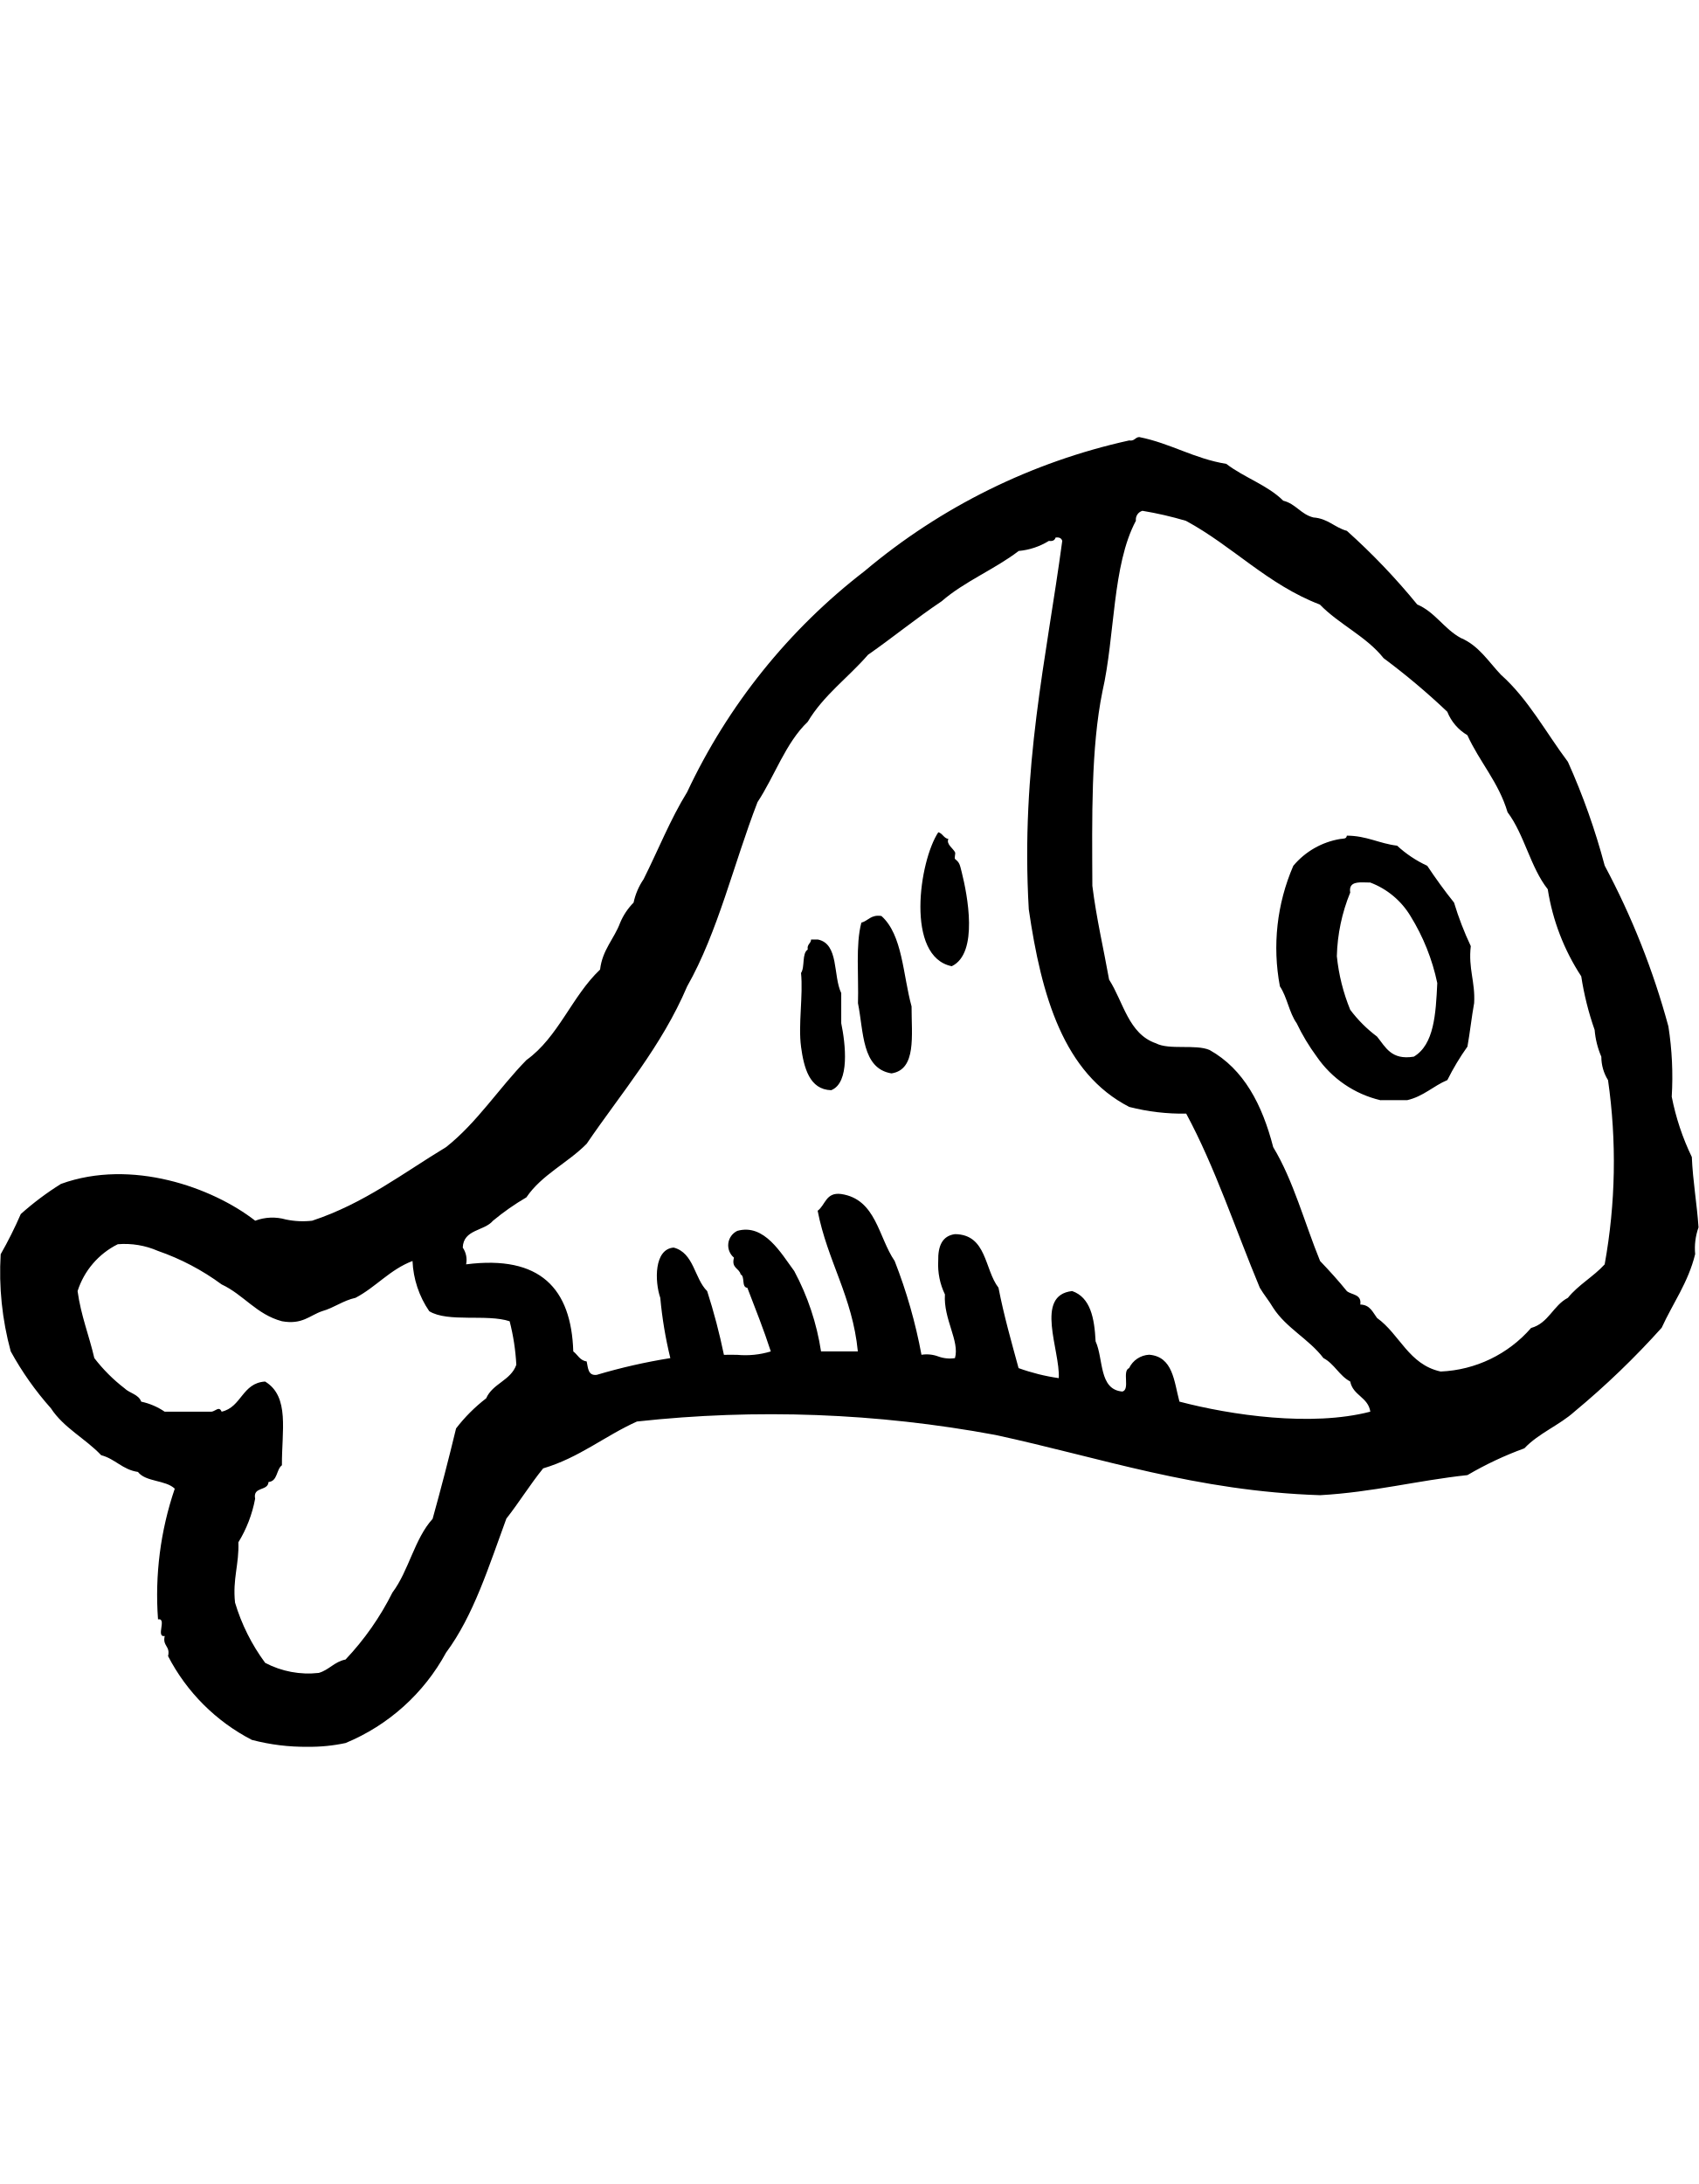
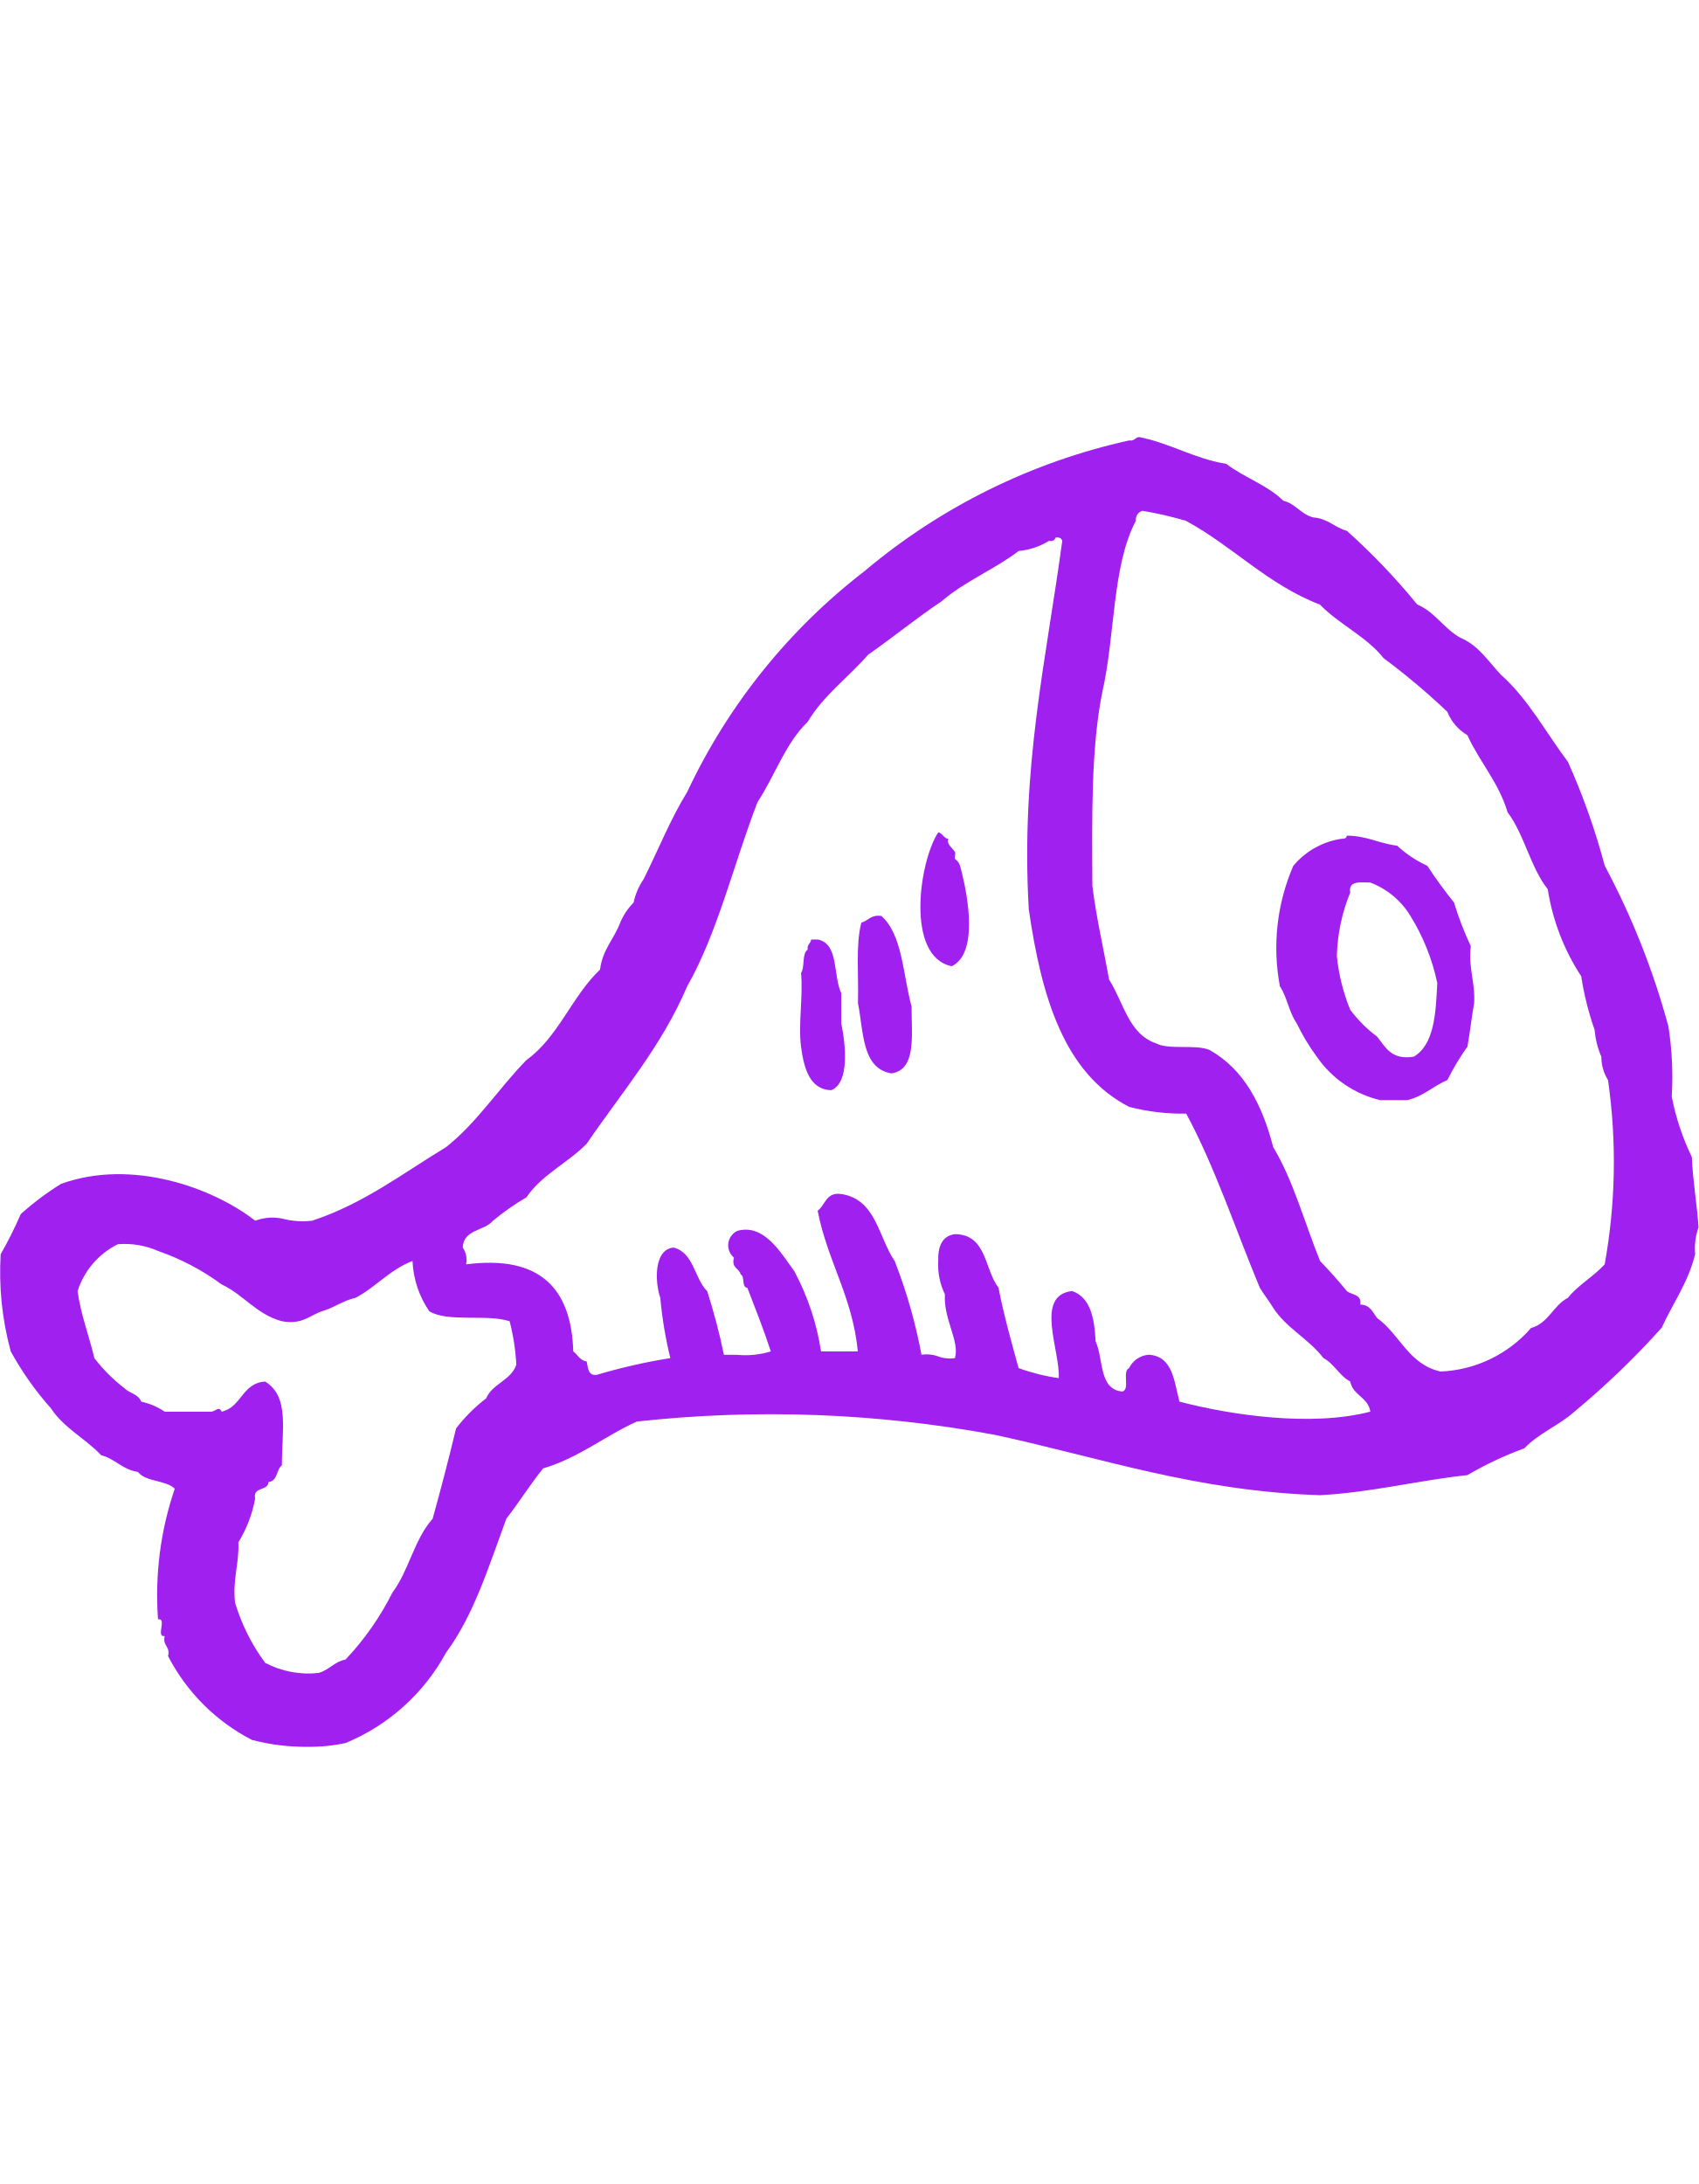
- <svg xmlns="http://www.w3.org/2000/svg" fill="#000000" width="21" height="27" viewBox="0 -13.73 120 120">
+ <svg xmlns="http://www.w3.org/2000/svg" fill="#A020F0" width="21" height="27" viewBox="0 -13.73 120 120">
  <path id="_0306-meat" data-name="0306-meat" d="M1178.082,597.311a13.8,13.8,0,0,1-5.915-5.916c.172-.723-.409-.7-.236-1.42-.33.054-.284-.268-.238-.59s.093-.644-.236-.59a23.287,23.287,0,0,1,1.183-9.229c-.641-.621-2.056-.468-2.6-1.182-1.1-.161-1.6-.922-2.6-1.184-1.112-1.175-2.646-1.929-3.549-3.312a21.8,21.8,0,0,1-2.84-4.023,21.275,21.275,0,0,1-.71-6.861,29.186,29.186,0,0,0,1.42-2.839,20.7,20.7,0,0,1,2.839-2.129c4.978-1.806,10.712.252,13.723,2.6a3.446,3.446,0,0,1,2.162-.087,5.875,5.875,0,0,0,1.86.087c3.676-1.215,6.418-3.362,9.464-5.2,2.2-1.742,3.728-4.16,5.679-6.153,2.251-1.613,3.214-4.513,5.2-6.389.166-1.41.994-2.16,1.42-3.311a4.5,4.5,0,0,1,.947-1.419,4.667,4.667,0,0,1,.709-1.656c1.026-2.05,1.9-4.253,3.075-6.151a42.5,42.5,0,0,1,12.54-15.616,43.607,43.607,0,0,1,18.692-9.227c.382.067.408-.224.71-.238,2.236.448,3.849,1.516,6.152,1.895,1.246.962,2.919,1.5,4.021,2.6.886.218,1.244.964,2.129,1.184,1.031.074,1.5.711,2.367.946a46.28,46.28,0,0,1,4.968,5.2c1.271.543,1.9,1.729,3.077,2.366,1.275.538,1.957,1.672,2.839,2.6,1.921,1.706,3.176,4.08,4.731,6.151a47.709,47.709,0,0,1,2.6,7.335,54,54,0,0,1,4.5,11.355,23.126,23.126,0,0,1,.236,4.969,17.522,17.522,0,0,0,1.419,4.259c.076,1.74.358,3.27.474,4.969a4.412,4.412,0,0,0-.238,1.893c-.5,2.026-1.578,3.47-2.366,5.2a58.069,58.069,0,0,1-6.151,5.916c-1.078.972-2.557,1.544-3.548,2.6a24.5,24.5,0,0,0-4.023,1.893c-3.56.384-6.677,1.21-10.41,1.419-8.783-.285-15.491-2.649-22.95-4.258a86.834,86.834,0,0,0-25.316-.947c-2.285,1.028-4.071,2.554-6.625,3.311-.92,1.131-1.7,2.406-2.6,3.55-1.231,3.344-2.309,6.84-4.259,9.464a14.294,14.294,0,0,1-7.1,6.388,12.089,12.089,0,0,1-2.666.266A14.843,14.843,0,0,1,1178.082,597.311Zm2.129-19.4c-.407.3-.293,1.126-.947,1.184-.041.667-1.123.294-.946,1.182a9.061,9.061,0,0,1-1.183,3.076c.057,1.556-.416,2.582-.237,4.259a13.831,13.831,0,0,0,2.129,4.258,6.552,6.552,0,0,0,3.786.711c.736-.211,1.1-.791,1.893-.946a19.707,19.707,0,0,0,3.312-4.732c1.153-1.529,1.559-3.8,2.839-5.206q.875-3.145,1.657-6.387a11.538,11.538,0,0,1,2.128-2.128c.452-1.049,1.742-1.256,2.129-2.369a15.589,15.589,0,0,0-.472-3.074c-1.6-.532-4.361.1-5.679-.71a6.773,6.773,0,0,1-1.183-3.548c-1.6.609-2.576,1.838-4.022,2.6-.9.2-1.5.7-2.366.946-.882.3-1.4.97-2.839.71-1.8-.482-2.7-1.873-4.257-2.6a16.919,16.919,0,0,0-4.5-2.367,5.872,5.872,0,0,0-2.839-.473,5.593,5.593,0,0,0-2.84,3.312c.238,1.735.813,3.131,1.183,4.732a11.635,11.635,0,0,0,2.129,2.13c.356.354,1,.424,1.183.947a4.678,4.678,0,0,1,1.658.709h3.312c.278-.033.536-.421.711,0,1.417-.317,1.443-2.027,3.073-2.129C1180.78,573.059,1180.192,575.506,1180.211,577.91Zm63.409-4.495c3.629.953,9.328,1.794,13.486.709-.153-1.03-1.23-1.137-1.419-2.129-.774-.408-1.118-1.249-1.894-1.657-1.022-1.342-2.619-2.112-3.548-3.548-.292-.5-.655-.923-.947-1.42-1.718-4.118-3.157-8.515-5.2-12.3a15.19,15.19,0,0,1-4.022-.473c-4.638-2.381-6.207-7.831-7.1-13.96-.582-10.045,1.242-17.684,2.365-26.026-.052-.183-.2-.274-.473-.236-.052.185-.2.275-.473.236a4.894,4.894,0,0,1-2.13.71c-1.7,1.3-3.839,2.156-5.441,3.551-1.795,1.2-3.441,2.554-5.206,3.784-1.391,1.606-3.141,2.853-4.258,4.732-1.571,1.5-2.328,3.824-3.549,5.678-1.674,4.321-2.8,9.193-4.97,13.013-1.814,4.258-4.639,7.505-7.1,11.12-1.33,1.352-3.176,2.187-4.258,3.785a17.516,17.516,0,0,0-2.366,1.657c-.61.731-2.087.595-2.13,1.892a1.547,1.547,0,0,1,.237,1.184c5.245-.67,7.432,1.717,7.571,6.151.317.237.464.64.947.71.1.452.085,1.019.71.946a40.733,40.733,0,0,1,5.2-1.183,29.045,29.045,0,0,1-.71-4.258c-.4-1.167-.444-3.447.947-3.55,1.438.376,1.453,2.176,2.366,3.076a43.4,43.4,0,0,1,1.183,4.5c.3-.008.616,0,.93,0a6.178,6.178,0,0,0,2.382-.24c-.5-1.547-1.088-3.01-1.656-4.495-.438-.036-.145-.8-.474-.947-.1-.45-.675-.428-.472-1.183a1.132,1.132,0,0,1,.236-1.892c1.915-.536,3.1,1.6,4.022,2.839a17.634,17.634,0,0,1,1.893,5.676h2.6c-.379-3.881-2.147-6.369-2.839-9.936.552-.4.571-1.322,1.656-1.183,2.478.362,2.629,3.049,3.785,4.733a36.387,36.387,0,0,1,1.894,6.625,2.345,2.345,0,0,1,1.184.117,2.362,2.362,0,0,0,1.182.118c.346-1.2-.824-2.757-.709-4.5a4.838,4.838,0,0,1-.474-2.364c-.022-1.049.28-1.772,1.183-1.894,2.262.023,2.075,2.5,3.075,3.785.385,1.98.913,3.819,1.419,5.679a14.3,14.3,0,0,0,2.84.709c.108-1.948-1.735-5.857.945-6.152,1.289.447,1.576,1.9,1.657,3.551.57,1.243.217,3.411,1.893,3.548.561-.148-.036-1.455.473-1.655a1.664,1.664,0,0,1,1.419-.946C1243.168,570.238,1243.238,571.982,1243.62,573.415Zm-3.076-62.227c-1.678,3.133-1.469,8.153-2.366,12.068-.811,4-.733,8.888-.71,13.721.288,2.314.789,4.417,1.183,6.626,1.016,1.587,1.368,3.837,3.312,4.5.929.49,2.795.045,3.787.472,2.426,1.359,3.717,3.856,4.495,6.863,1.428,2.356,2.214,5.356,3.312,8.044.656.685,1.293,1.387,1.893,2.128.351.281,1.057.205.947.947.693.016.877.541,1.183.948,1.608,1.15,2.231,3.289,4.495,3.784a8.965,8.965,0,0,0,6.388-3.076c1.237-.338,1.561-1.595,2.6-2.129.739-.919,1.814-1.5,2.6-2.366a40.634,40.634,0,0,0,.237-13.014,3.119,3.119,0,0,1-.473-1.655,6.015,6.015,0,0,1-.473-1.893,20.994,20.994,0,0,1-.946-3.786,15.632,15.632,0,0,1-2.366-6.151c-1.221-1.539-1.653-3.868-2.84-5.442-.634-2.126-1.975-3.544-2.839-5.442a3.359,3.359,0,0,1-1.419-1.655,49.027,49.027,0,0,0-4.5-3.786c-1.221-1.539-3.138-2.38-4.5-3.785-3.705-1.421-6.137-4.115-9.464-5.916a25.435,25.435,0,0,0-3.075-.709A.646.646,0,0,0,1240.544,511.188Zm17.271,40.932a7.565,7.565,0,0,1-4.494-3.075,14.547,14.547,0,0,1-1.421-2.366c-.527-.735-.673-1.849-1.182-2.6a14.591,14.591,0,0,1,.947-8.517,5.494,5.494,0,0,1,3.312-1.894c.263-.04.43.01.472-.236,1.41.008,2.281.557,3.55.709a8.217,8.217,0,0,0,2.128,1.42c.6.9,1.227,1.77,1.894,2.6a22.237,22.237,0,0,0,1.183,3.075c-.185,1.6.323,2.517.237,4.023-.18,1-.294,2.072-.473,3.075a17.56,17.56,0,0,0-1.419,2.365c-1,.42-1.686,1.154-2.84,1.42Zm-2.129-14.668a12.692,12.692,0,0,0-.945,4.494,13.6,13.6,0,0,0,.945,3.787,9.389,9.389,0,0,0,1.894,1.893c.6.735,1,1.683,2.6,1.419,1.434-.853,1.554-3.021,1.656-5.2a14.746,14.746,0,0,0-1.893-4.734,5.638,5.638,0,0,0-2.84-2.366c-.18,0-.368-.012-.546-.012C1256.028,536.729,1255.583,536.817,1255.686,537.452Zm-38.8,10.883c-.208-1.53.157-3.615,0-5.2.287-.423.044-1.377.474-1.656-.067-.383.224-.409.236-.71h.474c1.509.3,1.066,2.56,1.656,3.784v2.13c.3,1.445.622,4.211-.71,4.732C1217.482,551.376,1217.086,549.827,1216.884,548.335Zm4.023-3.075c.058-1.913-.176-4.118.238-5.679.493-.137.674-.587,1.418-.473,1.5,1.335,1.517,4.162,2.13,6.389-.005,2.045.361,4.46-1.419,4.731C1221.172,549.884,1221.316,547.3,1220.907,545.26Zm5.678-12.067c.311.084.374.417.709.473-.168.369.331.657.474.946.042.086-.07.417,0,.473.319.262.324.354.473.947.384,1.534,1.217,5.708-.71,6.624C1224.247,541.987,1225.233,535.23,1226.585,533.192Z" transform="translate(-1160.293 -505.273)" />
</svg>
